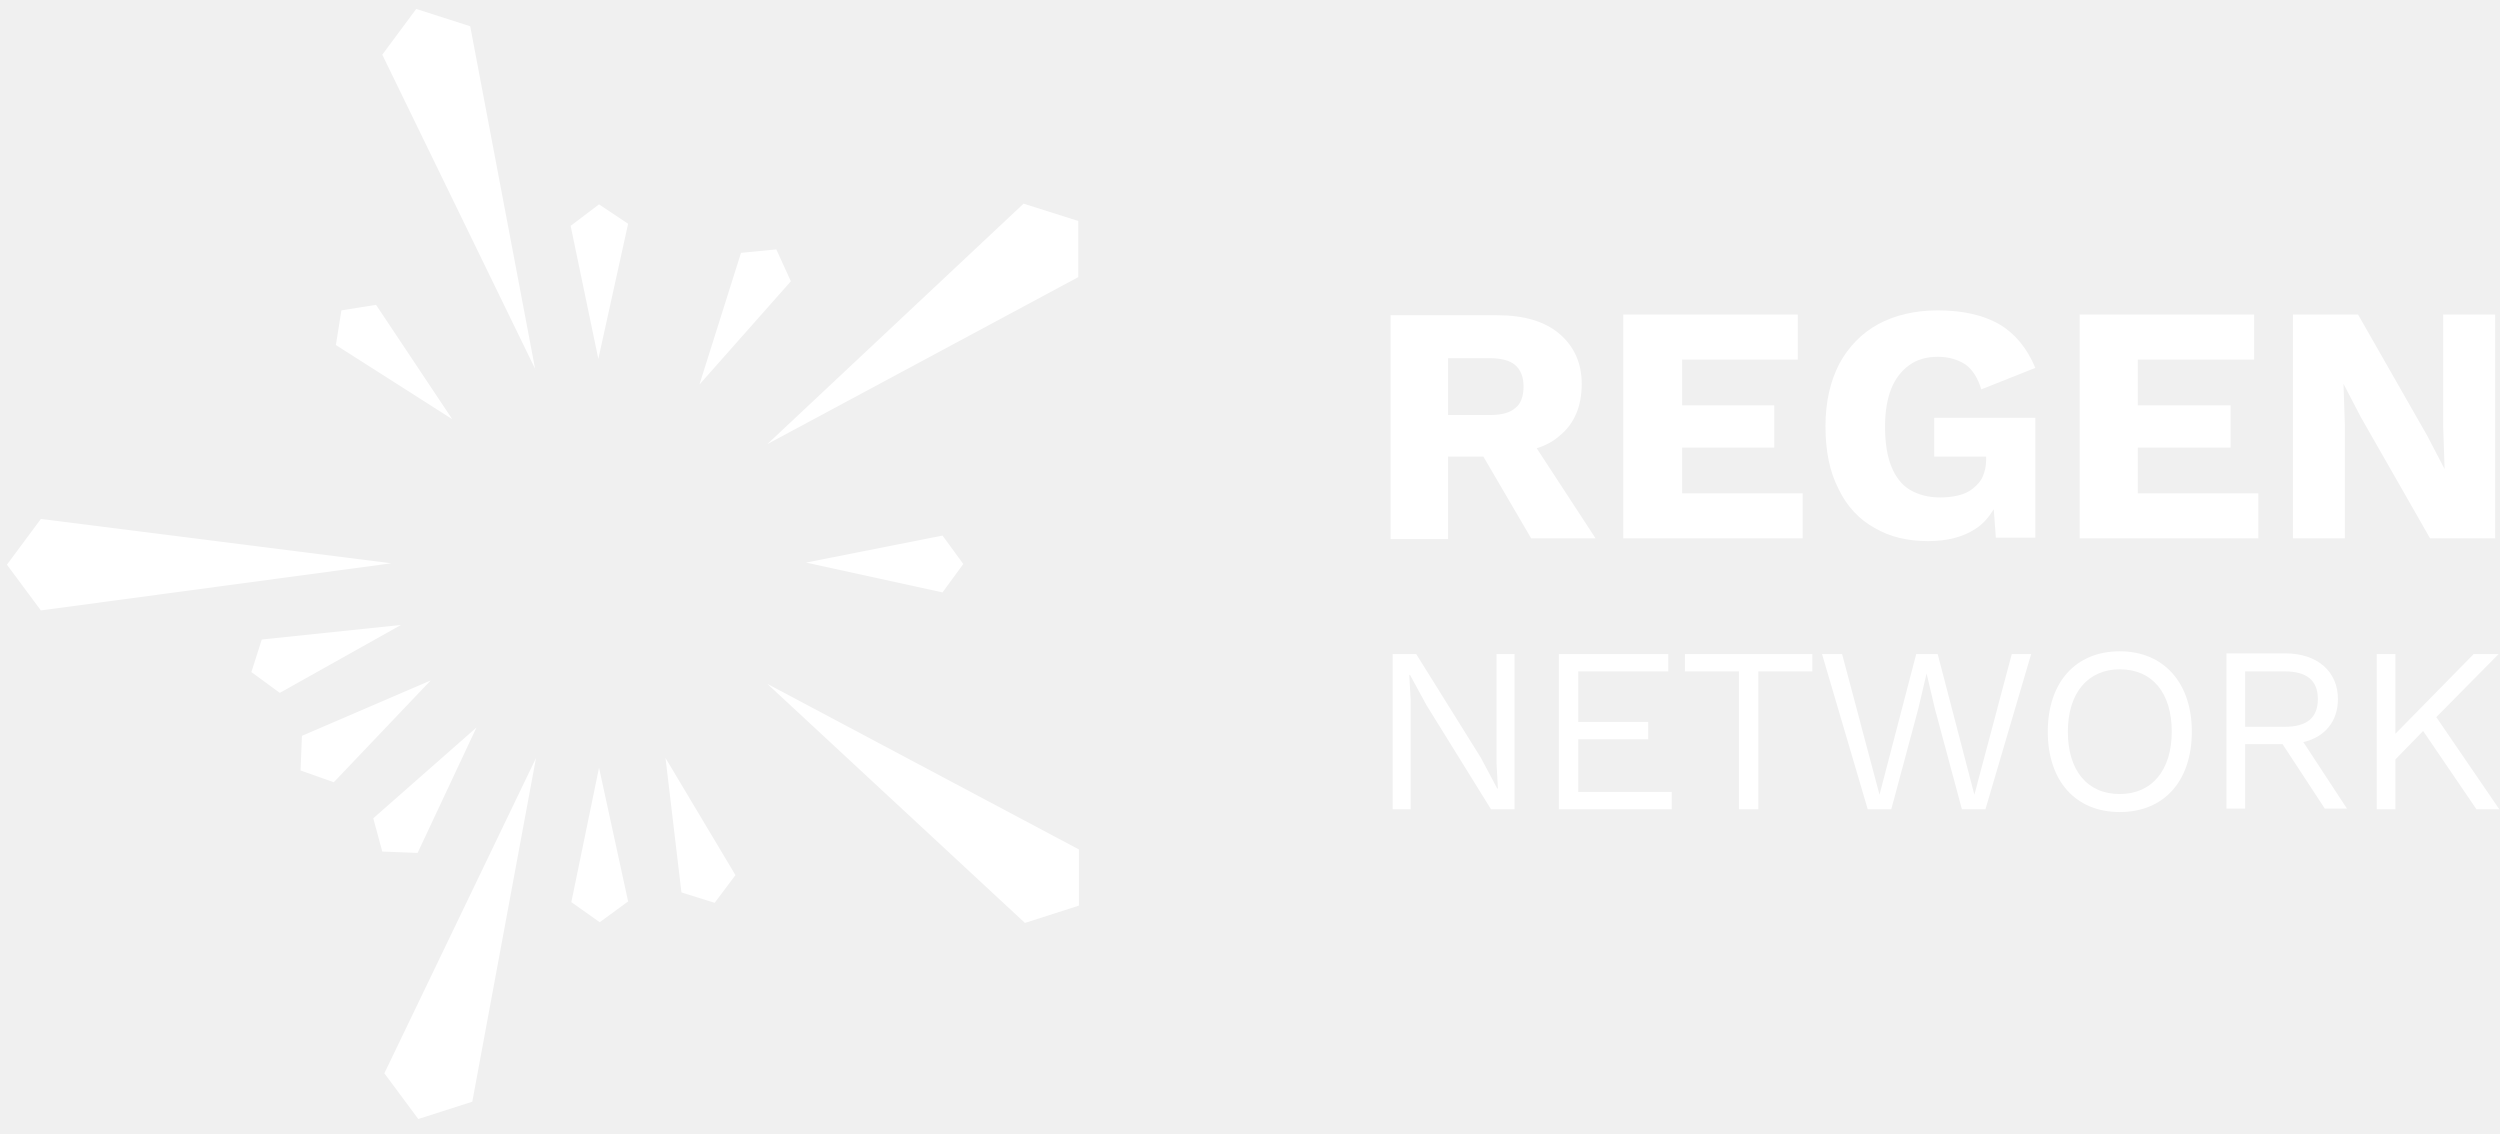
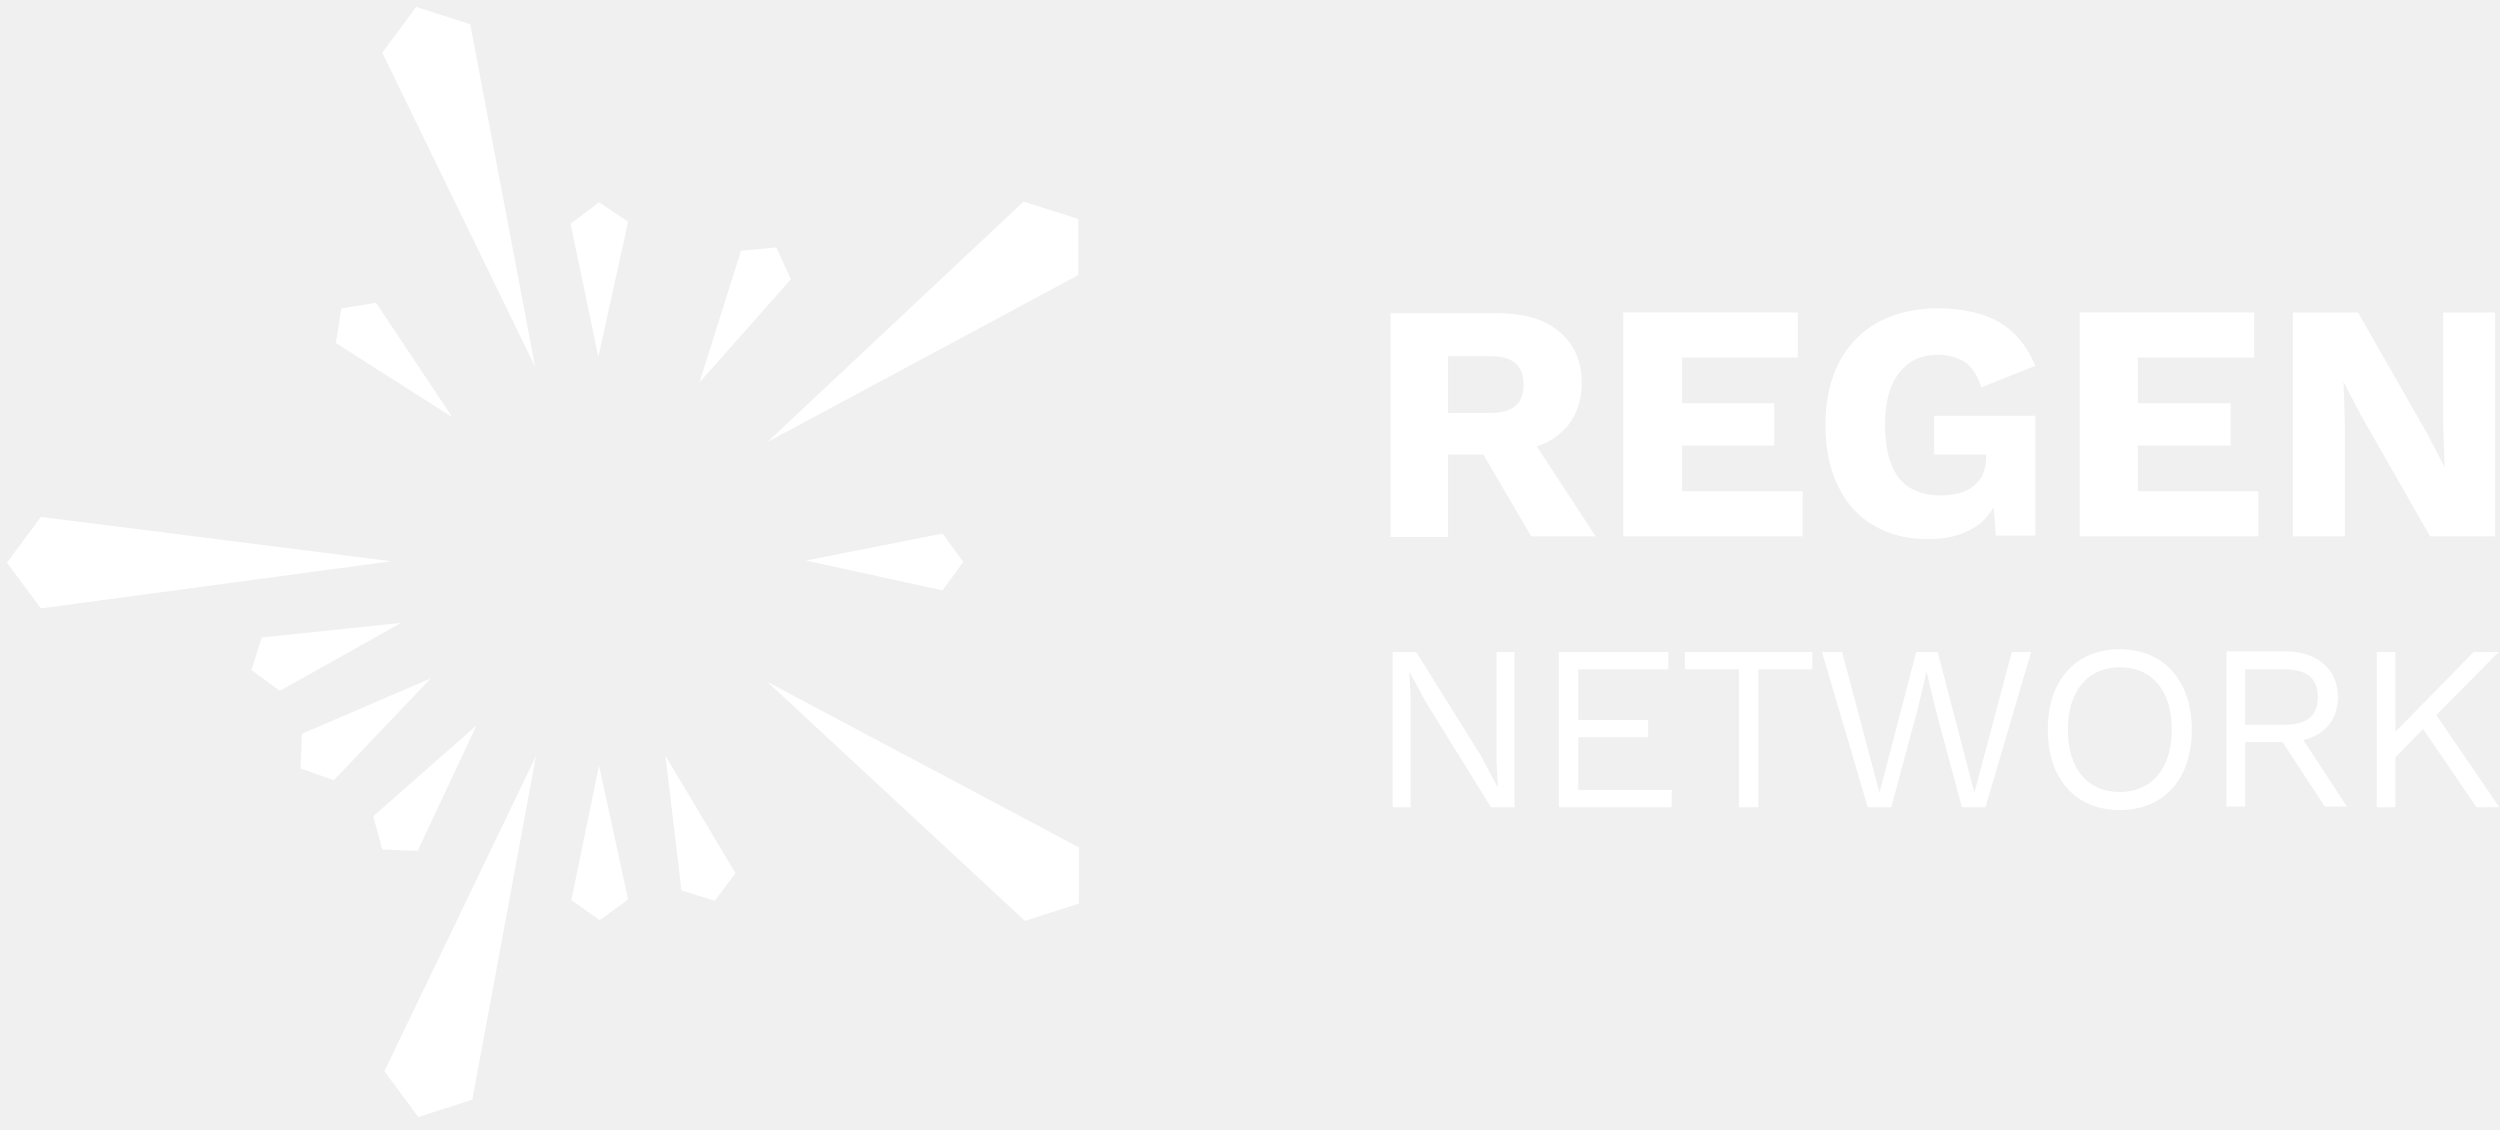
- <svg xmlns="http://www.w3.org/2000/svg" width="139" height="63" viewBox="0 0 186 84" fill="none">
+ <svg xmlns="http://www.w3.org/2000/svg" width="139" height="63w" viewBox="0 0 186 84" fill="none">
  <g clip-path="url(#clip0)">
    <path d="M39.828 27.323V27.375L34.984 1.804L30.966 0.516L28.441 3.918L39.828 27.323Z" fill="#FFFFFF" />
    <path d="M42.455 16.652L44.516 26.55L46.732 16.497L44.568 15.053L42.455 16.652Z" fill="#FFFFFF" />
    <path d="M57.758 18.404L55.13 18.662L52.039 28.457L58.84 20.776L57.758 18.404Z" fill="#FFFFFF" />
    <path d="M80.222 20.467V16.291L76.152 15.002L57.088 32.891L80.222 20.467Z" fill="#FFFFFF" />
    <path d="M33.645 31.035L27.977 22.529L28.08 22.735L27.977 22.529L25.401 22.941L24.989 25.519L33.645 31.035Z" fill="#FFFFFF" />
    <path d="M70.124 39.696L59.973 41.706L70.124 43.923L71.669 41.809L70.124 39.696Z" fill="#FFFFFF" />
    <path d="M29.111 41.758L3.04 38.459L0.515 41.861L3.04 45.264L29.111 41.758Z" fill="#FFFFFF" />
    <path d="M19.476 47.429L18.703 49.852L20.815 51.398L29.832 46.346L19.476 47.429Z" fill="#FFFFFF" />
    <path d="M22.464 54.594L22.361 57.172L24.834 58.048L32.047 50.47L22.464 54.594Z" fill="#FFFFFF" />
    <path d="M35.448 53.976L27.771 60.729L28.441 63.204L31.069 63.307L35.448 53.976Z" fill="#FFFFFF" />
    <path d="M44.568 56.966L42.507 66.967L44.619 68.462L46.732 66.915L44.568 56.966Z" fill="#FFFFFF" />
    <path d="M80.273 63.049L57.088 50.728L76.255 68.514L80.273 67.225V63.049Z" fill="#FFFFFF" />
    <path d="M54.718 64.957L49.514 56.244L50.699 66.245L53.172 67.019L54.718 64.957Z" fill="#FFFFFF" />
    <path d="M39.879 56.244L28.596 79.701L31.12 83.103L35.139 81.814L39.879 56.244Z" fill="#FFFFFF" />
    <path d="M114.331 33.2C115 32.994 115.567 32.685 116.031 32.272C117.113 31.396 117.68 30.107 117.68 28.406C117.68 26.859 117.113 25.622 116.031 24.694C114.949 23.766 113.403 23.302 111.394 23.302H103.459V39.954H107.736V33.819H110.363L113.918 39.902H118.71L114.331 33.2ZM107.736 26.498H110.827C111.651 26.498 112.321 26.653 112.733 27.014C113.146 27.375 113.352 27.89 113.352 28.612C113.352 29.334 113.146 29.901 112.733 30.21C112.321 30.571 111.703 30.726 110.827 30.726H107.736V26.498Z" fill="#FFFFFF" />
    <path d="M134.116 36.551H125.151V33.149H132.003V30.004H125.151V26.601H133.755V23.25H120.771V39.902H134.116V36.551Z" fill="#FFFFFF" />
    <path d="M143.957 33.819H147.769V34.077C147.769 34.541 147.666 34.953 147.512 35.314C147.357 35.675 147.1 35.932 146.79 36.19C146.481 36.448 146.121 36.603 145.708 36.706C145.296 36.809 144.833 36.86 144.369 36.86C143.441 36.86 142.72 36.654 142.102 36.293C141.483 35.932 141.02 35.314 140.711 34.541C140.402 33.767 140.247 32.788 140.247 31.602C140.247 30.468 140.402 29.54 140.711 28.767C141.02 27.993 141.484 27.426 142.05 27.014C142.617 26.601 143.338 26.395 144.163 26.395C144.987 26.395 145.657 26.601 146.224 26.962C146.79 27.375 147.151 27.993 147.409 28.818L151.428 27.22C150.809 25.725 149.882 24.642 148.748 23.972C147.563 23.302 146.069 22.941 144.163 22.941C142.462 22.941 140.968 23.302 139.732 23.972C138.495 24.642 137.516 25.674 136.846 26.911C136.177 28.2 135.816 29.746 135.816 31.55C135.816 33.406 136.125 34.953 136.795 36.242C137.413 37.531 138.341 38.51 139.474 39.129C140.608 39.799 141.947 40.108 143.441 40.108C144.884 40.108 146.069 39.799 146.997 39.18C147.563 38.819 147.975 38.304 148.336 37.737L148.491 39.85H151.428V30.932H143.905V33.819H143.957Z" fill="#FFFFFF" />
    <path d="M168.018 36.551H159.053V33.149H165.957V30.004H159.053V26.601H167.709V23.25H154.725V39.902H168.018V36.551Z" fill="#FFFFFF" />
    <path d="M185.639 39.902V23.25H181.775V31.654L181.878 34.747L180.59 32.272L175.438 23.25H170.594V39.902H174.459V31.499L174.356 28.406L175.644 30.88L180.796 39.902H185.639Z" fill="#FFFFFF" />
    <path d="M111.342 56.657L111.445 58.513H111.394L110.157 56.193L105.366 48.511H103.614V60.059H104.953V51.914L104.85 50.058H104.902L106.138 52.326L110.93 60.059H112.682V48.511H111.342V56.657Z" fill="#FFFFFF" />
    <path d="M117.422 54.852H122.626V53.563H117.422V49.8H124.12V48.511H115.979V60.059H124.378V58.77H117.422V54.852Z" fill="#FFFFFF" />
    <path d="M125.357 49.8H129.376V60.059H130.818V49.8H134.837V48.511H125.357V49.8Z" fill="#FFFFFF" />
    <path d="M146.894 58.977L144.163 48.511H142.566L139.835 58.977L137.053 48.511H135.558L138.959 60.059H140.711L142.72 52.584L143.338 49.955L143.957 52.584L145.966 60.059H147.718L151.118 48.511H149.676L146.894 58.977Z" fill="#FFFFFF" />
    <path d="M157.713 48.305C154.416 48.305 152.355 50.625 152.355 54.285C152.355 57.946 154.416 60.265 157.713 60.265C161.011 60.265 163.072 57.946 163.072 54.285C163.072 50.625 160.959 48.305 157.713 48.305ZM157.713 58.925C155.292 58.925 153.849 57.172 153.849 54.285C153.849 51.398 155.343 49.646 157.713 49.646C160.135 49.646 161.578 51.398 161.578 54.285C161.578 57.172 160.084 58.925 157.713 58.925Z" fill="#FFFFFF" />
    <path d="M173.943 51.862C173.943 49.8 172.398 48.46 170.028 48.46H165.648V60.008H167.039V55.213H169.822L172.965 60.008H174.613L171.367 55.059C172.965 54.698 173.943 53.512 173.943 51.862ZM167.039 53.924V49.8H169.976C171.625 49.8 172.449 50.47 172.449 51.862C172.449 53.254 171.625 53.924 169.976 53.924H167.039Z" fill="#FFFFFF" />
    <path d="M181.26 53.203L185.897 48.511H184.042L178.22 54.44V48.511H176.829V60.059H178.22V56.347L180.281 54.234L184.248 60.059H185.949L181.26 53.203Z" fill="#FFFFFF" />
  </g>
  <defs>
    <clipPath id="clip0">
      <rect width="185.433" height="82.588" fill="#FFFFFF" transform="translate(0.515137 0.515625)" />
    </clipPath>
  </defs>
</svg>
